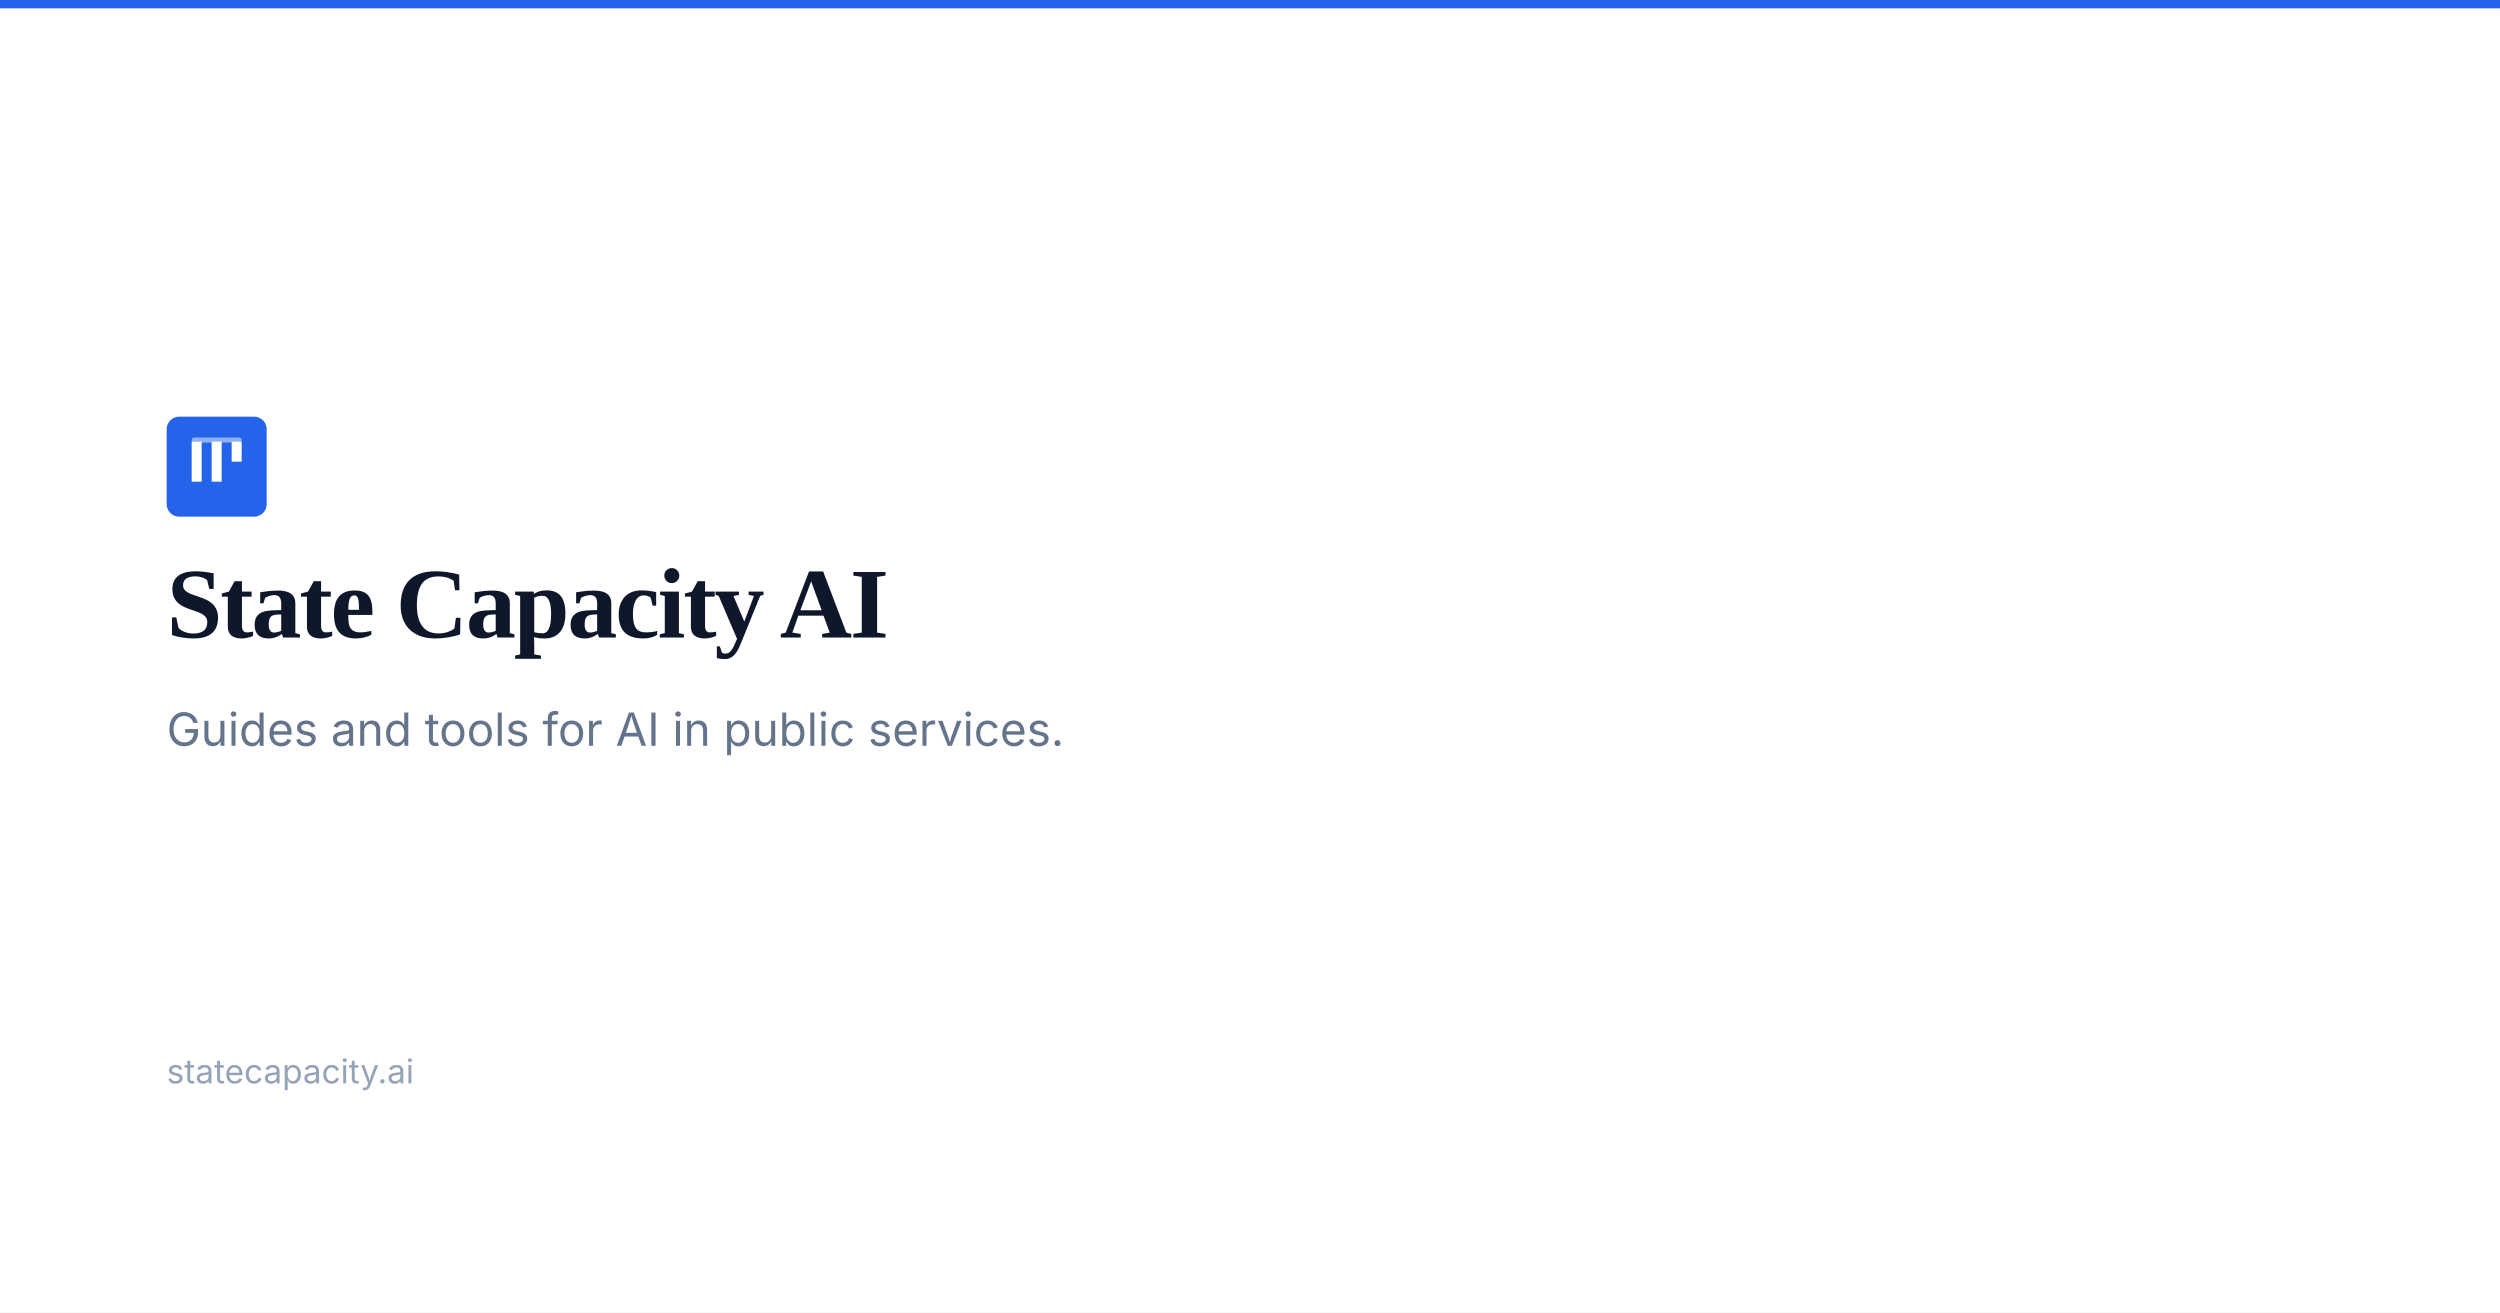
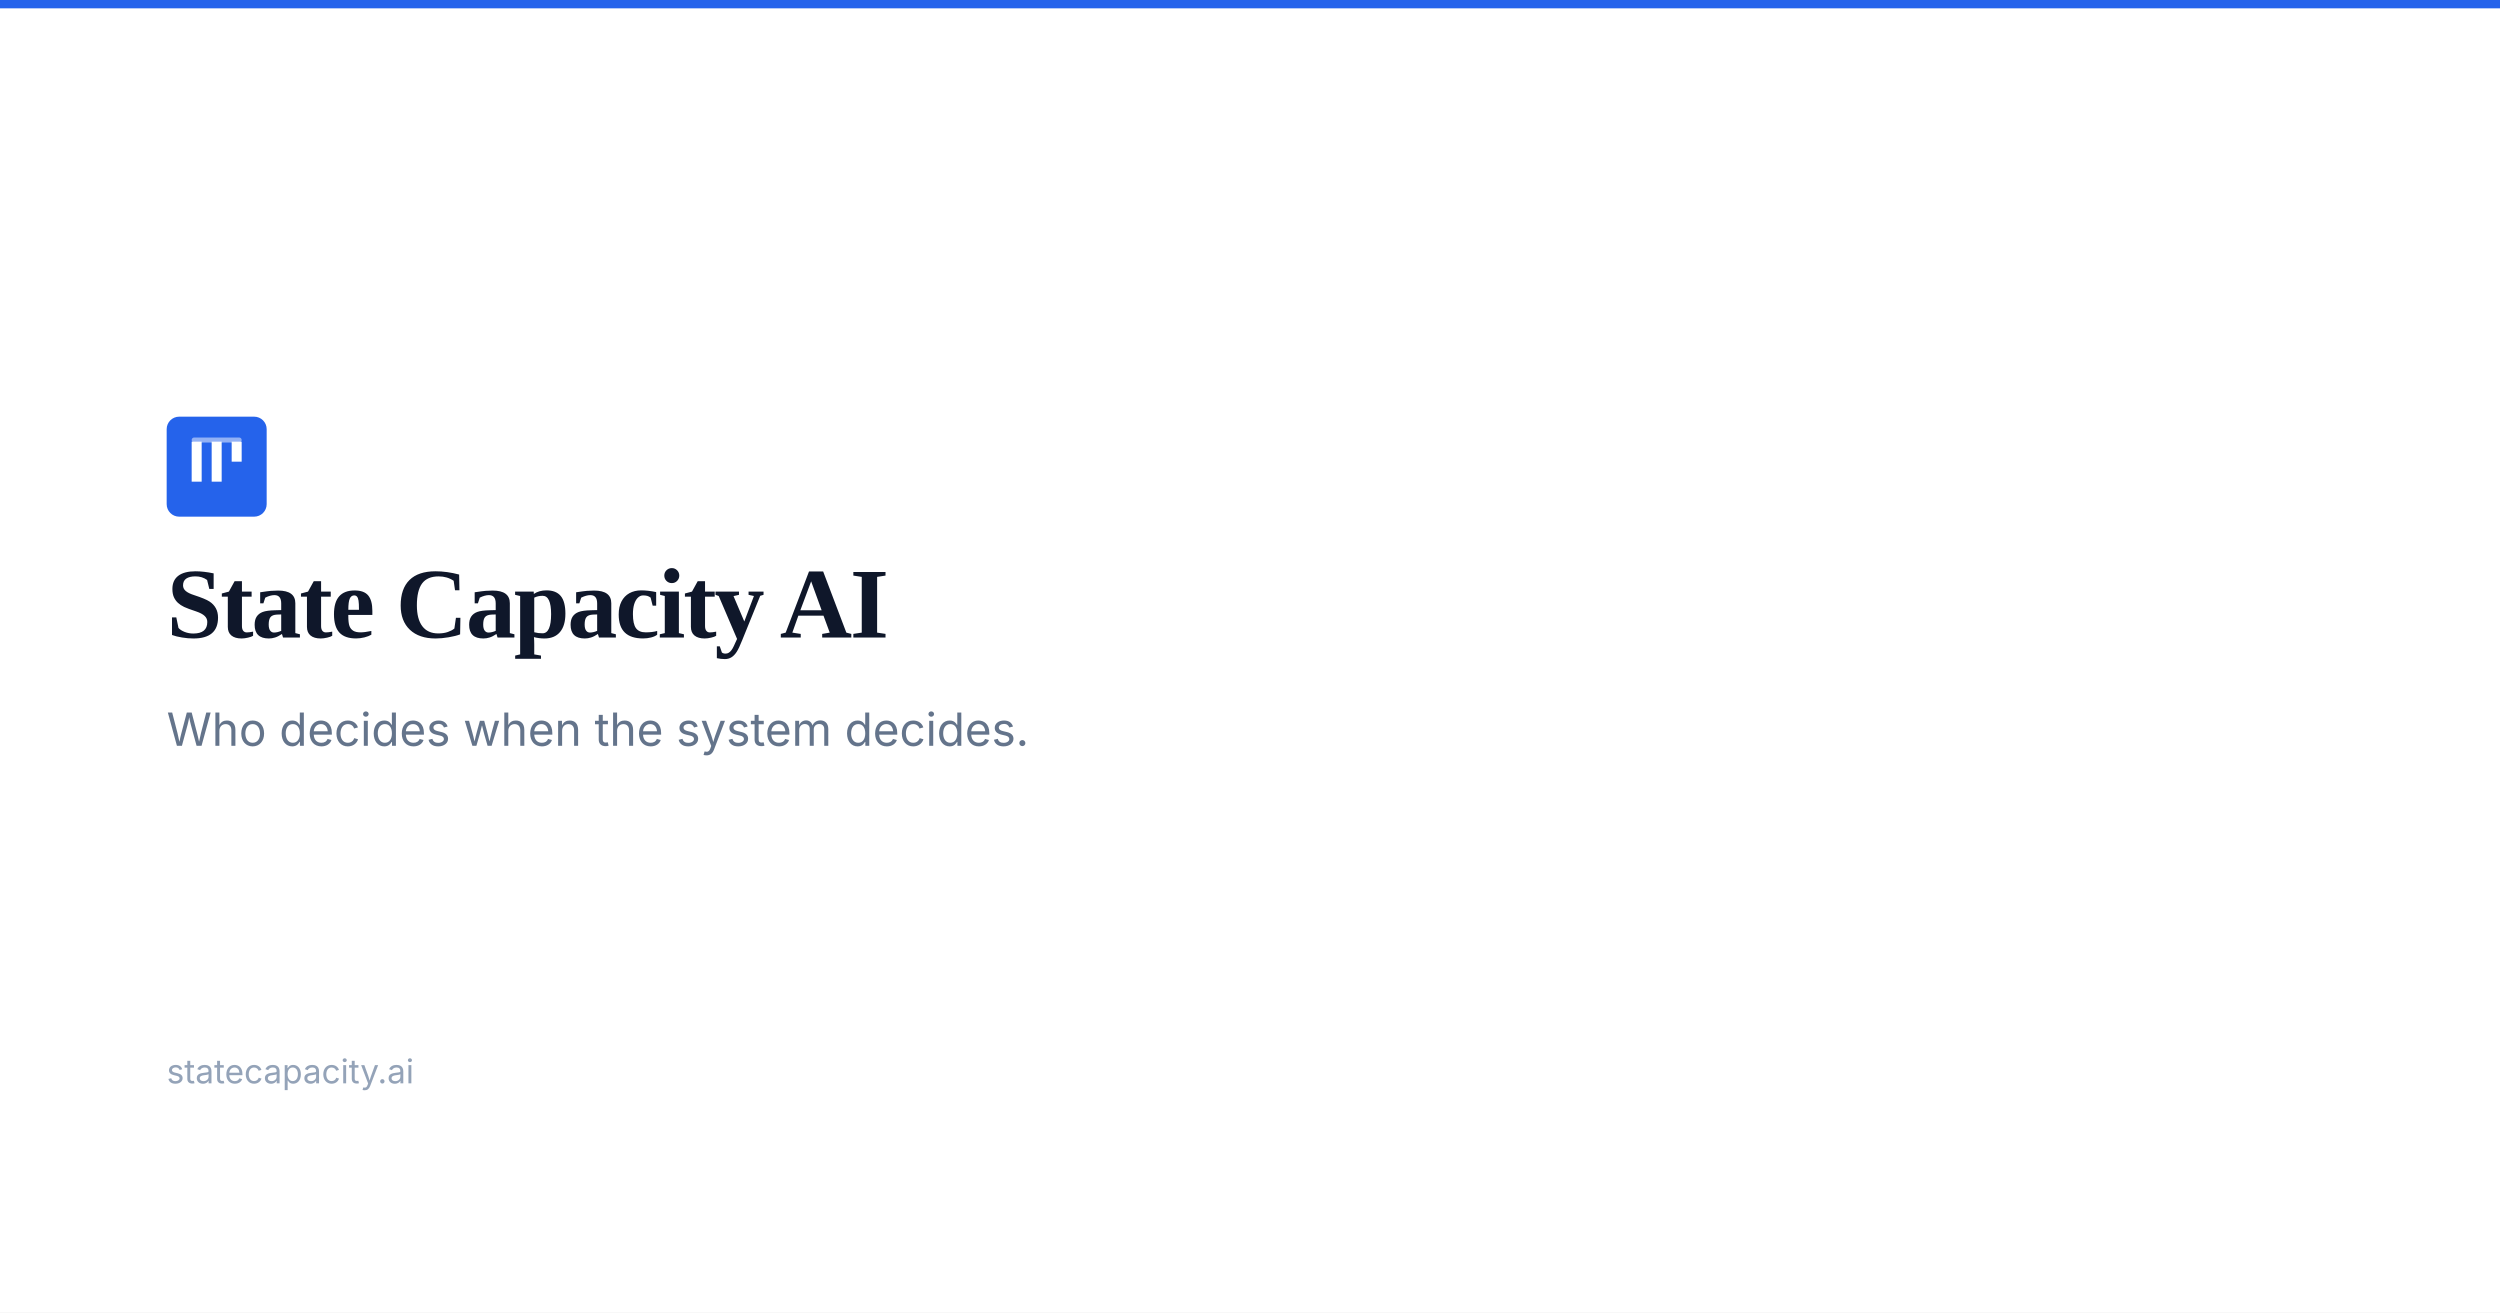
<svg xmlns="http://www.w3.org/2000/svg" viewBox="0 0 1200 630" fill="none">
  <rect width="1200" height="630" fill="#ffffff" />
  <rect x="0" y="0" width="1200" height="4" fill="#2563eb" />
  <rect x="80" y="200" width="48" height="48" rx="6" fill="#2563eb" />
  <path d="M92 212h4.8v19.2H92zM101.6 212h4.8v19.2h-4.8zM111.2 212h4.8v9.6h-4.8z" fill="#fff" />
  <rect x="92" y="210" width="24" height="2.4" rx="1.2" fill="#fff" opacity="0.5" />
  <text x="80" y="306" font-family="Georgia, 'Times New Roman', serif" font-size="48" font-weight="600" fill="#0f172a" letter-spacing="-1">State Capacity AI</text>
-   <text x="80" y="358" font-family="'Inter', -apple-system, sans-serif" font-size="22" fill="#64748b">Guides and tools for AI in public services.</text>
+   <text x="80" y="358" font-family="'Inter', -apple-system, sans-serif" font-size="22" fill="#64748b">Who decides when the system decides.</text>
  <text x="80" y="520" font-family="'Inter', -apple-system, sans-serif" font-size="16" fill="#94a3b8">statecapacity.ai</text>
</svg>
